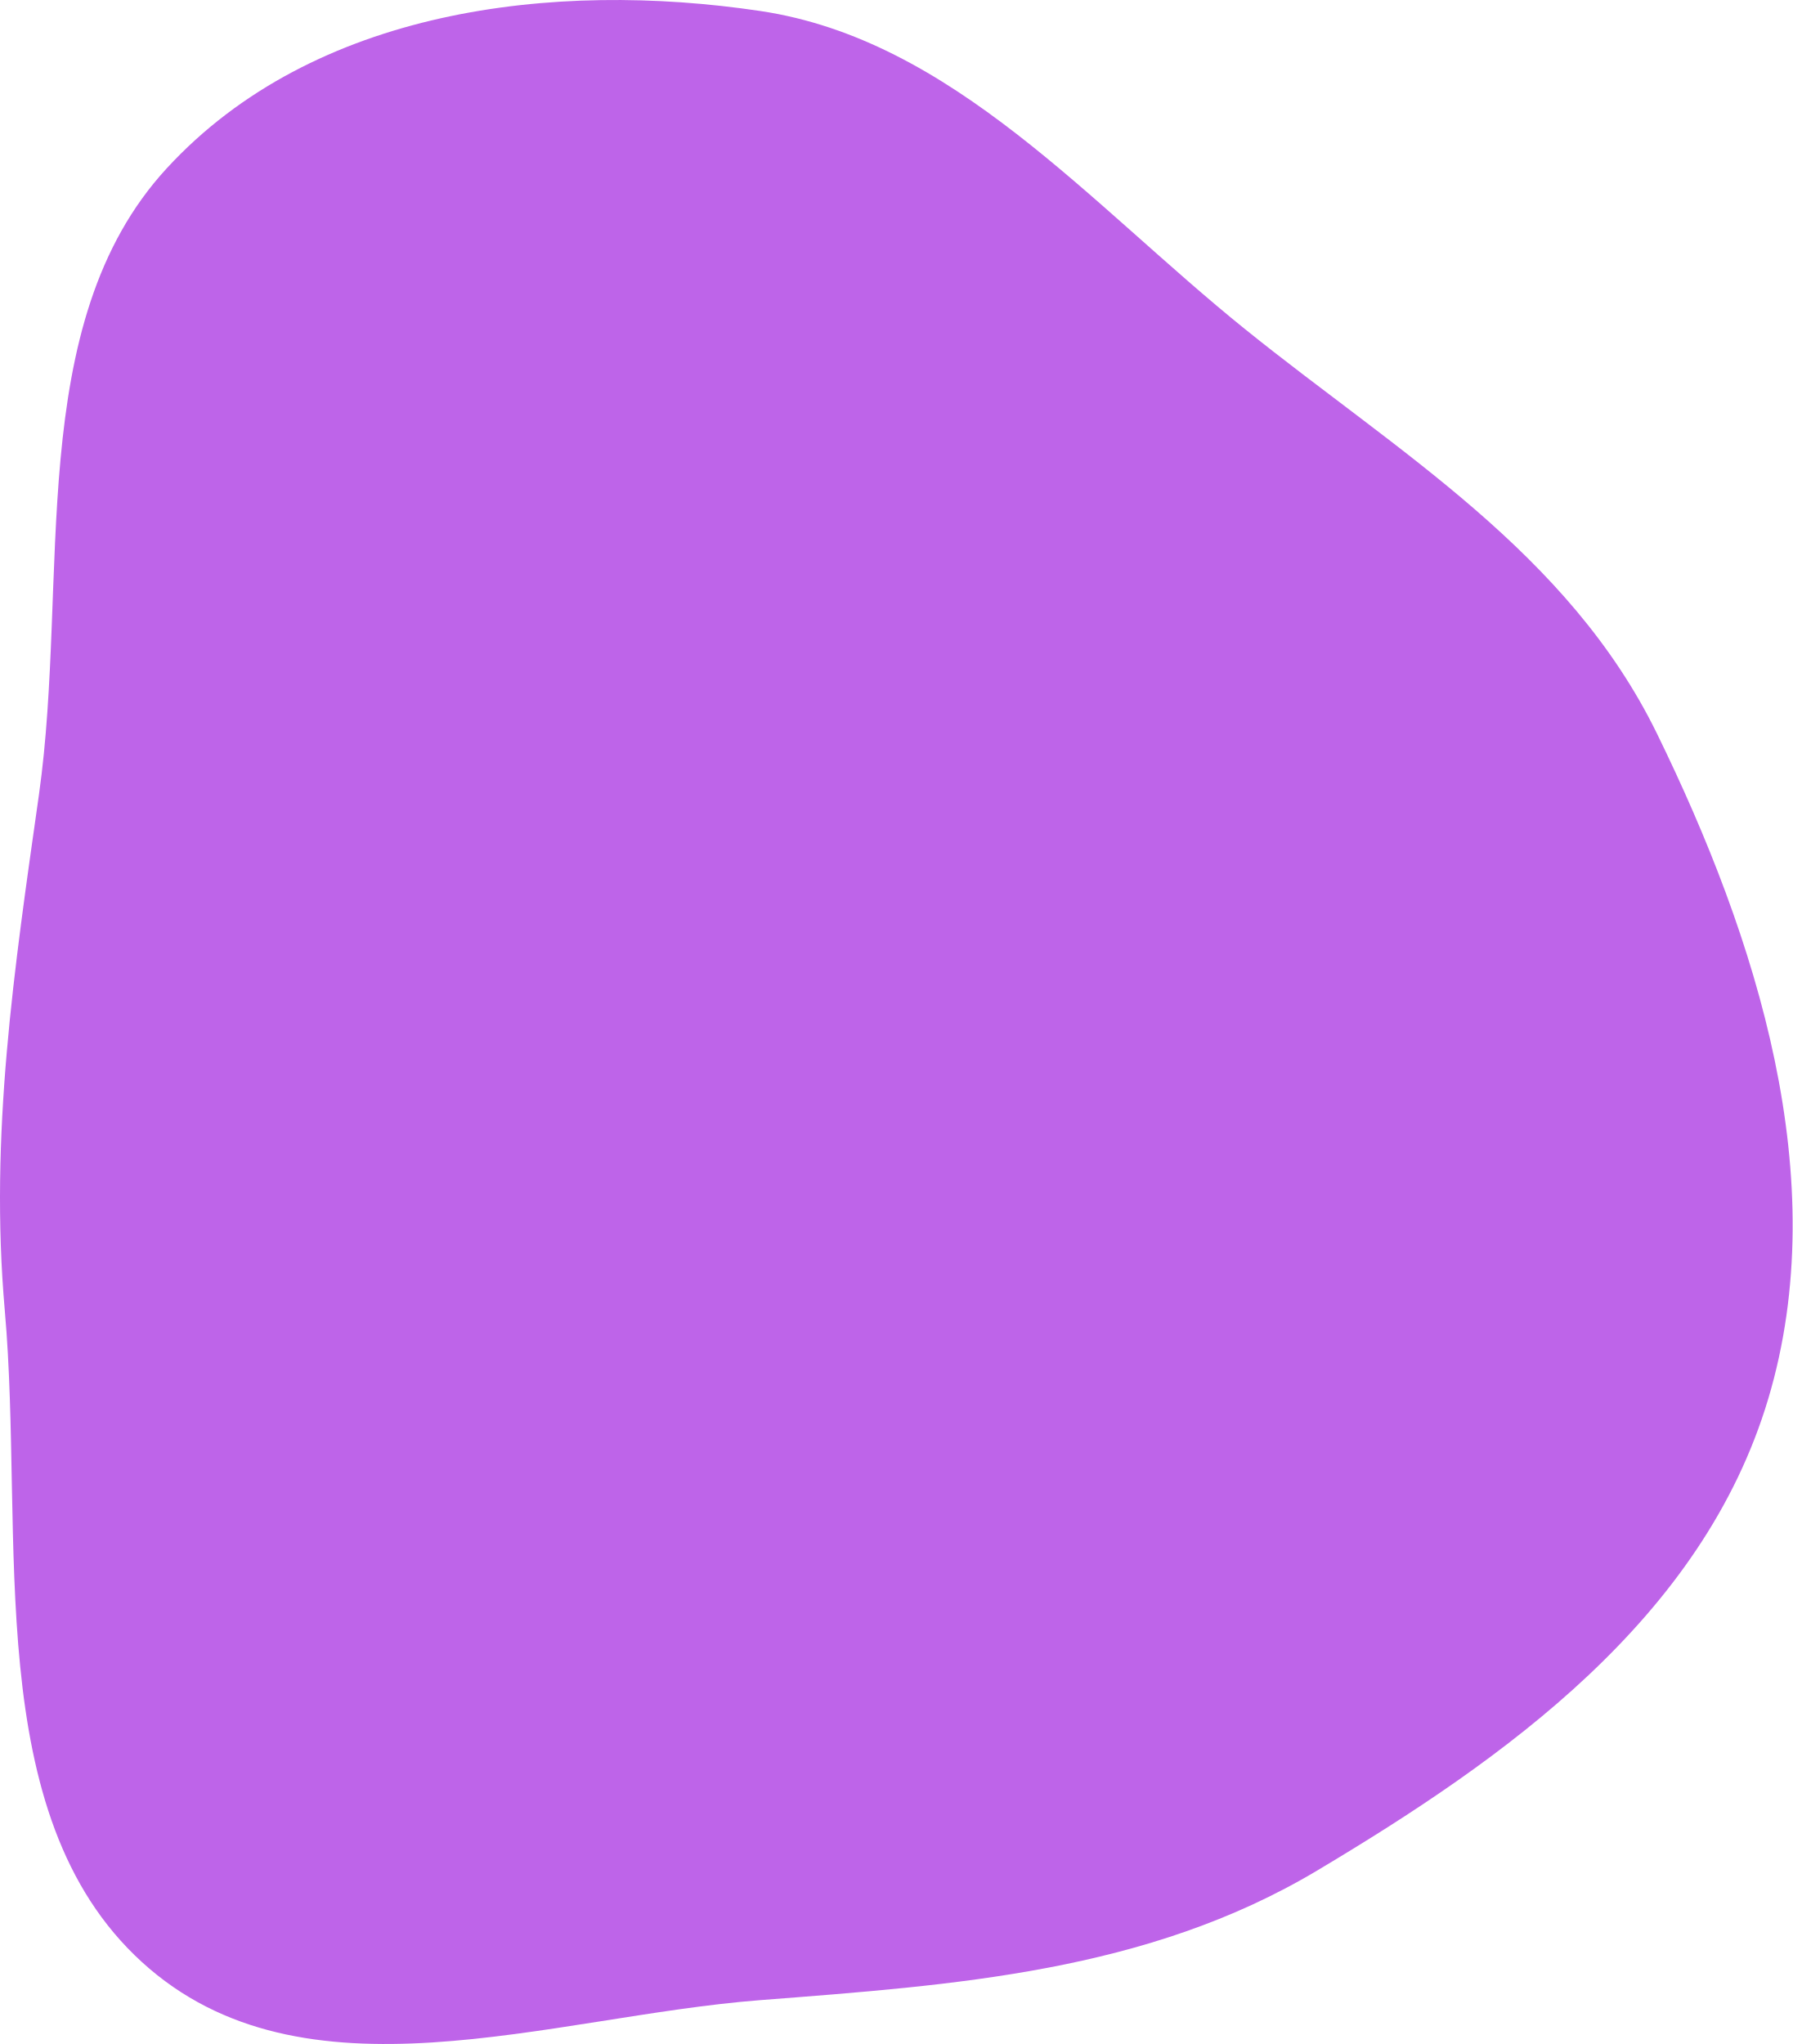
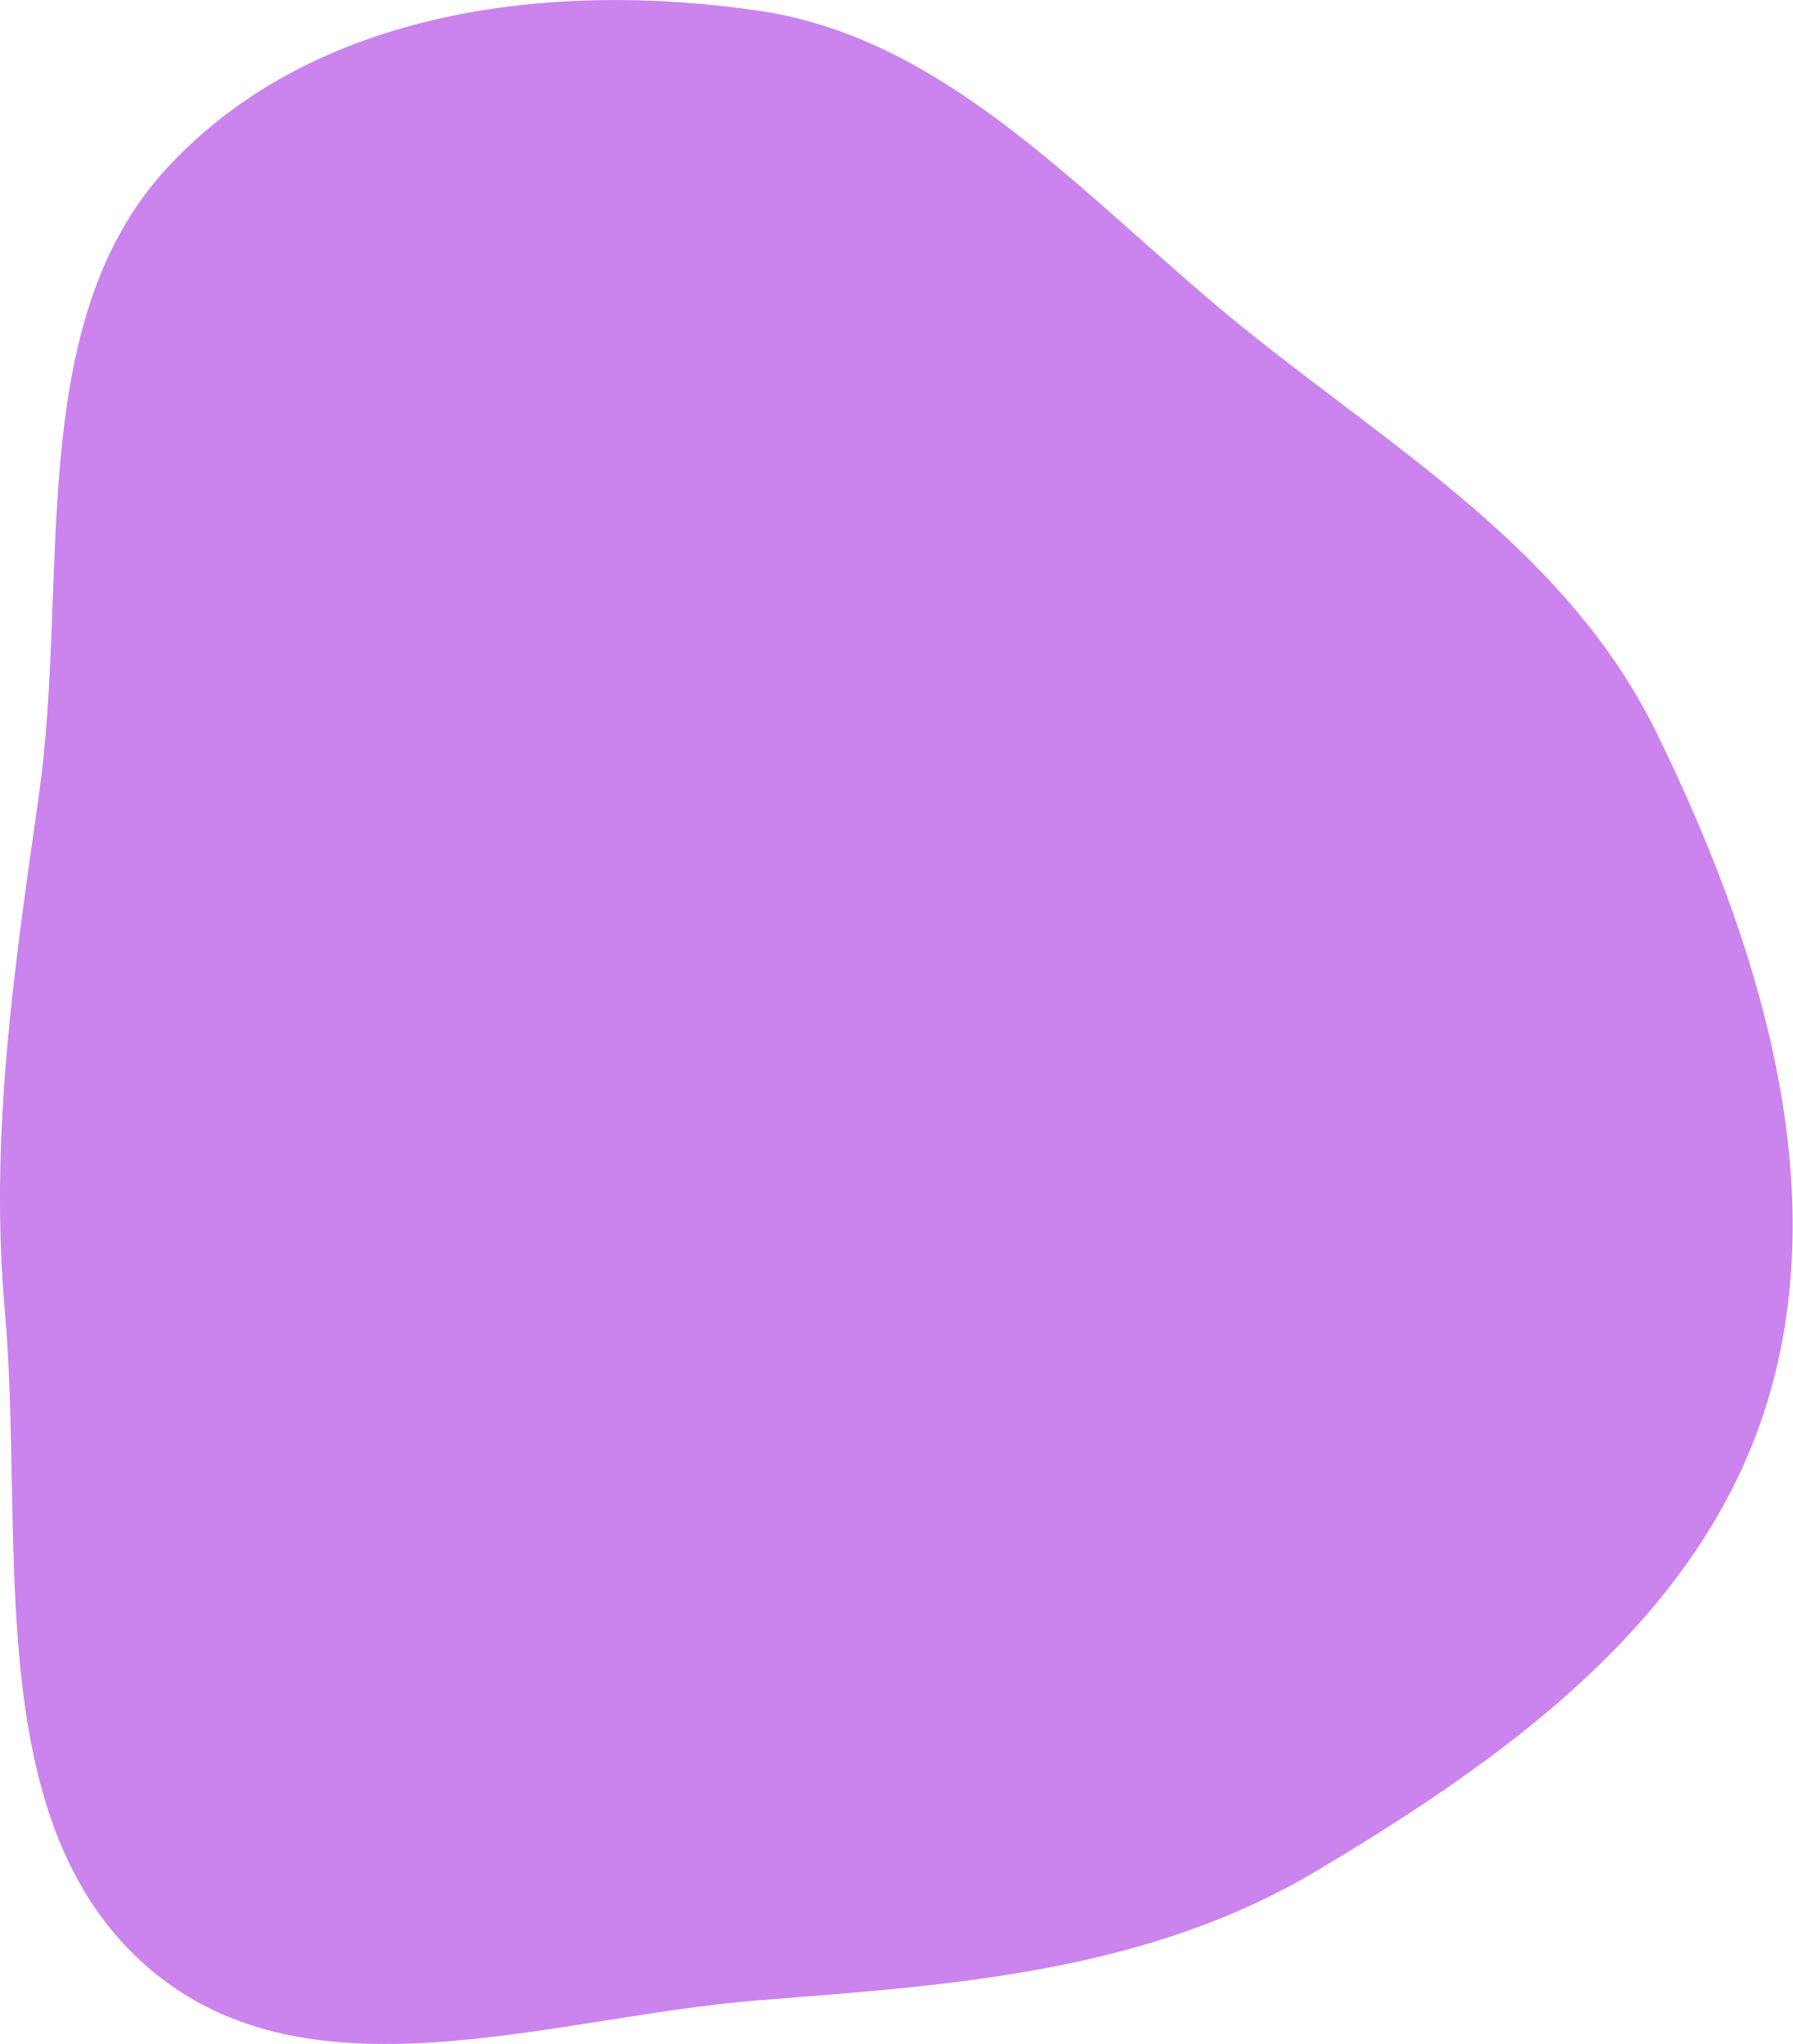
<svg xmlns="http://www.w3.org/2000/svg" width="378" height="431" viewBox="0 0 378 431" fill="none">
-   <path fill-rule="evenodd" clip-rule="evenodd" d="M160.311 2.318C200.851 8.365 229.798 43.027 262.549 69.418C294.701 95.325 330.683 116.432 349.381 154.669C370.464 197.784 386.712 248.601 372.848 294.976C358.972 341.394 317.352 370.795 277.699 394.448C241.812 415.853 201.242 418.568 160.311 421.75C115.796 425.21 63.935 444.762 29.908 413.708C-4.206 382.575 5.236 324.272 1.014 276.375C-2.257 239.275 2.988 204.427 8.209 167.585C14.683 121.906 4.924 68.341 35.152 35.498C66.134 1.834 116.682 -4.19 160.311 2.318Z" fill="#BE64E9" />
+   <path fill-rule="evenodd" clip-rule="evenodd" d="M160.311 2.318C200.851 8.365 229.798 43.027 262.549 69.418C294.701 95.325 330.683 116.432 349.381 154.669C370.464 197.784 386.712 248.601 372.848 294.976C358.972 341.394 317.352 370.795 277.699 394.448C241.812 415.853 201.242 418.568 160.311 421.75C115.796 425.21 63.935 444.762 29.908 413.708C-4.206 382.575 5.236 324.272 1.014 276.375C-2.257 239.275 2.988 204.427 8.209 167.585C14.683 121.906 4.924 68.341 35.152 35.498C66.134 1.834 116.682 -4.19 160.311 2.318Z" fill="#BE64E9" fill-opacity="0.8" />
</svg>
